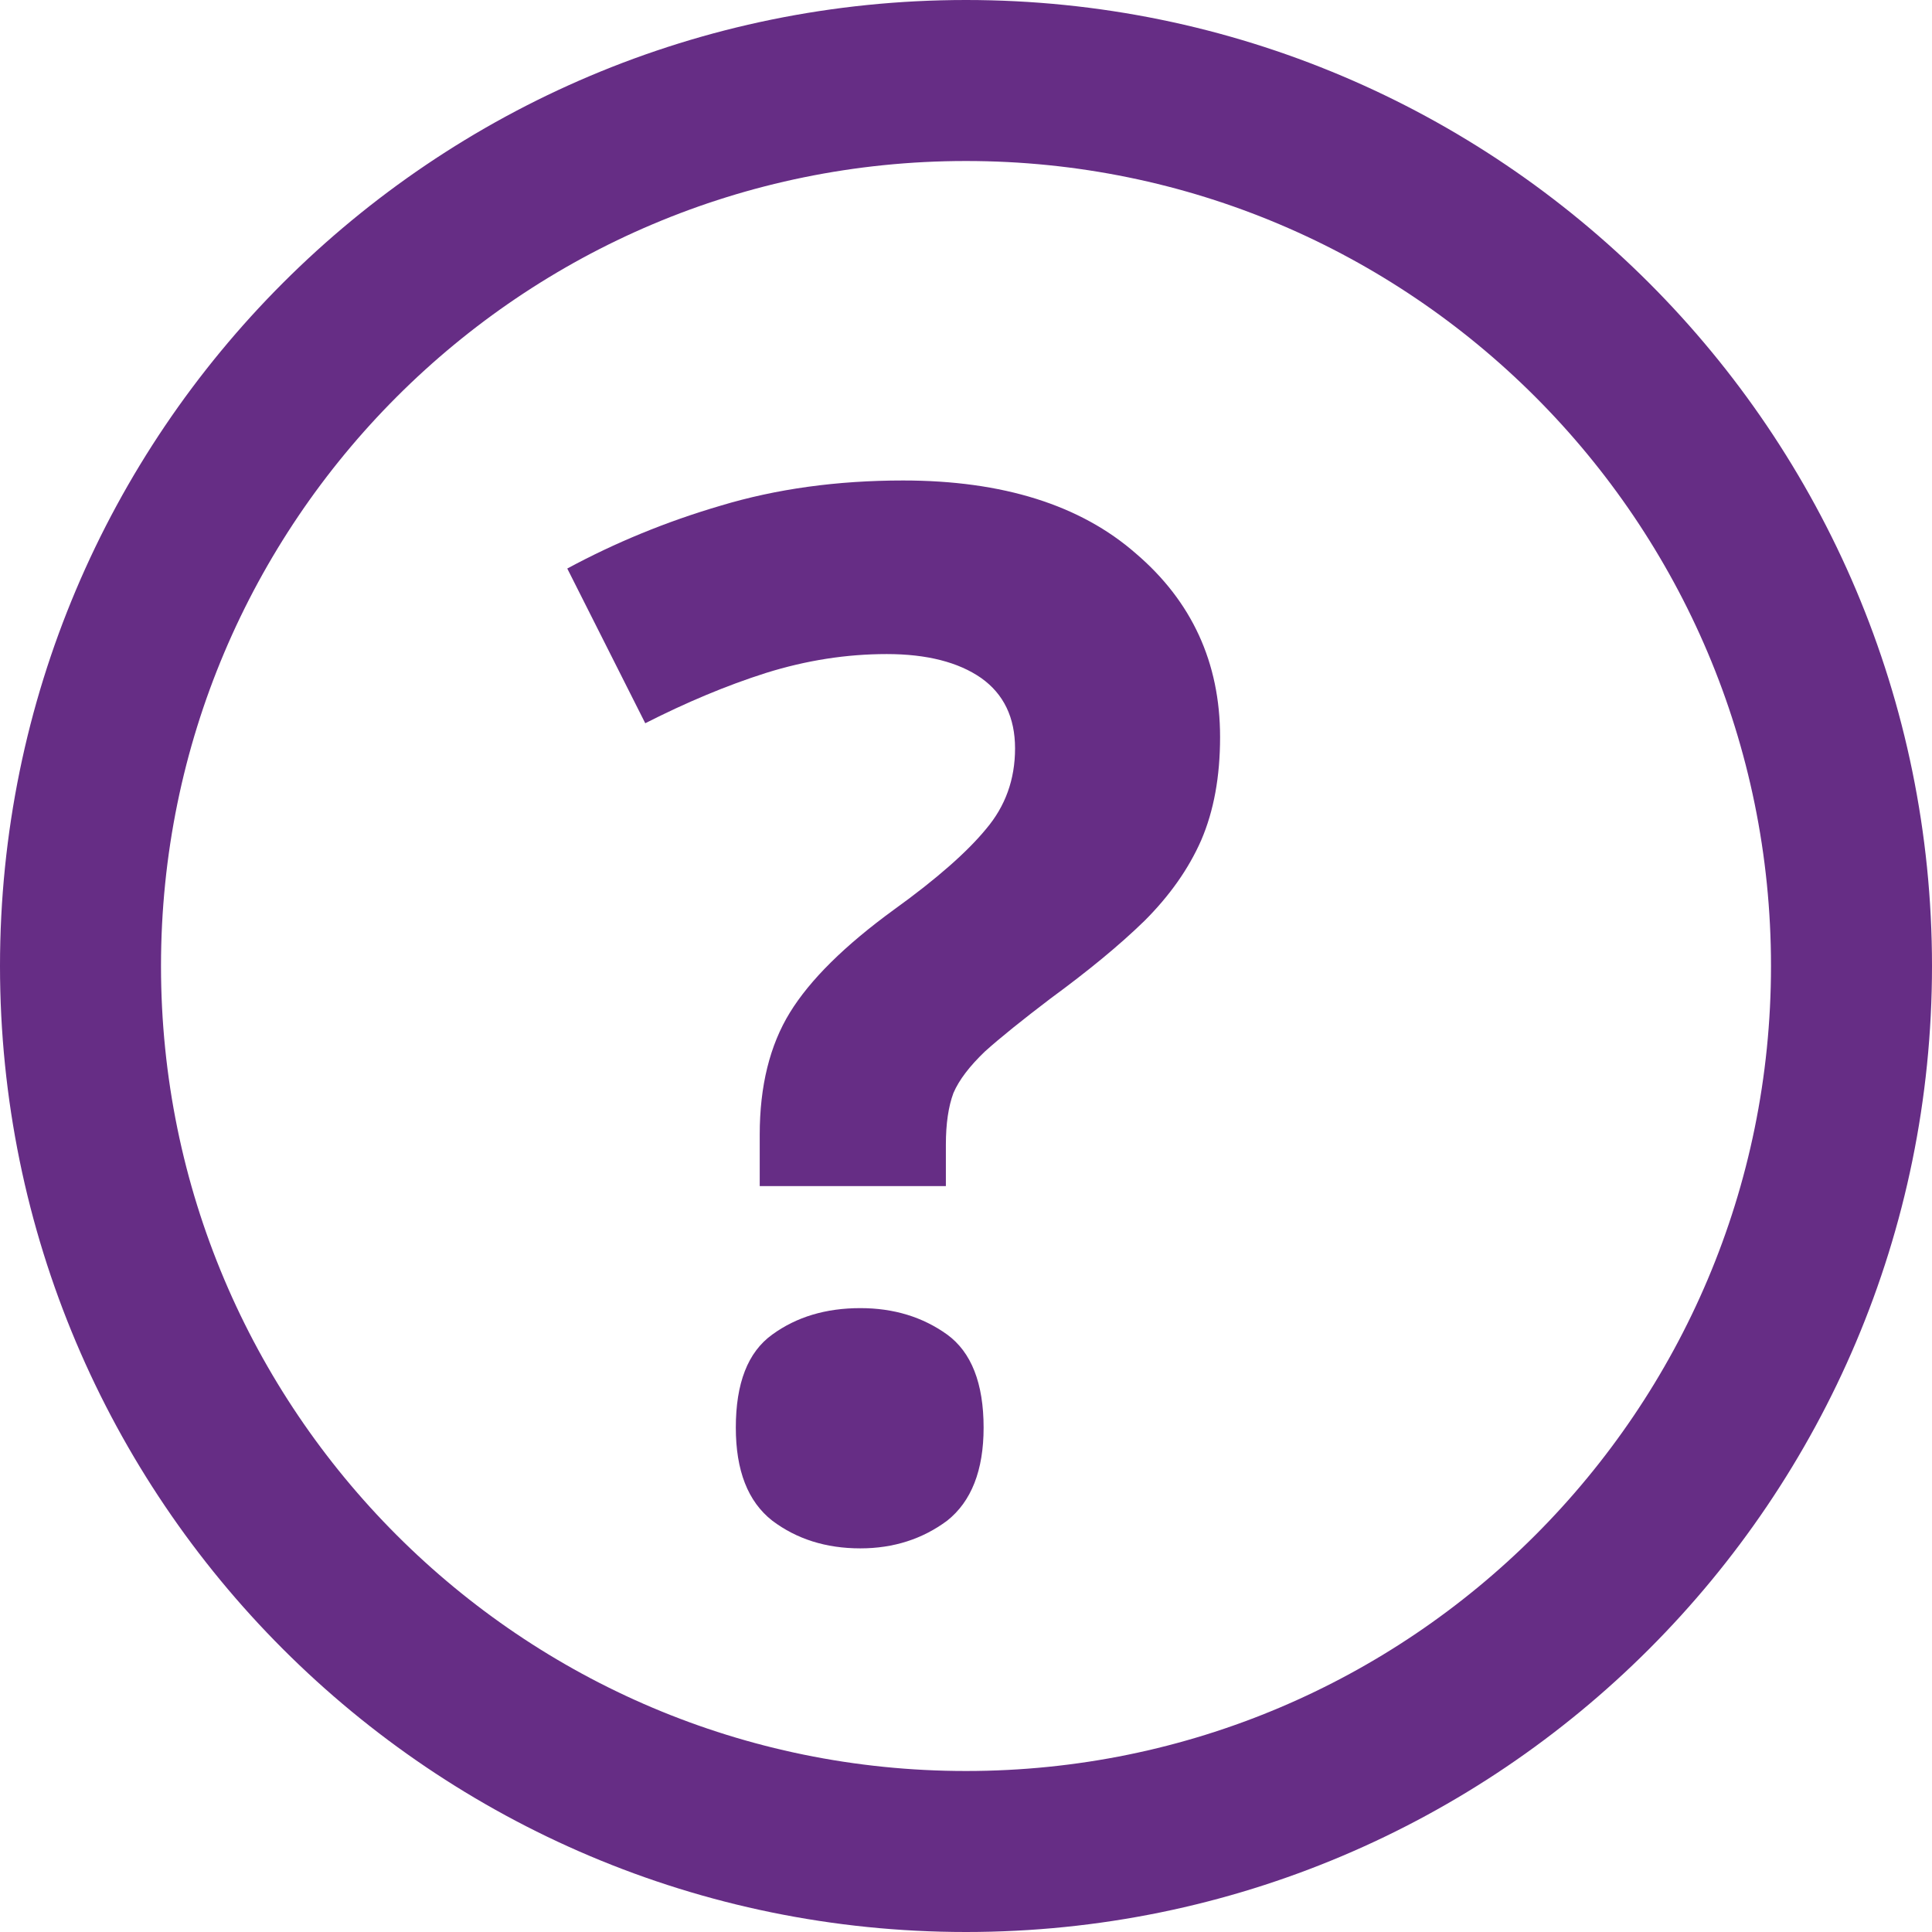
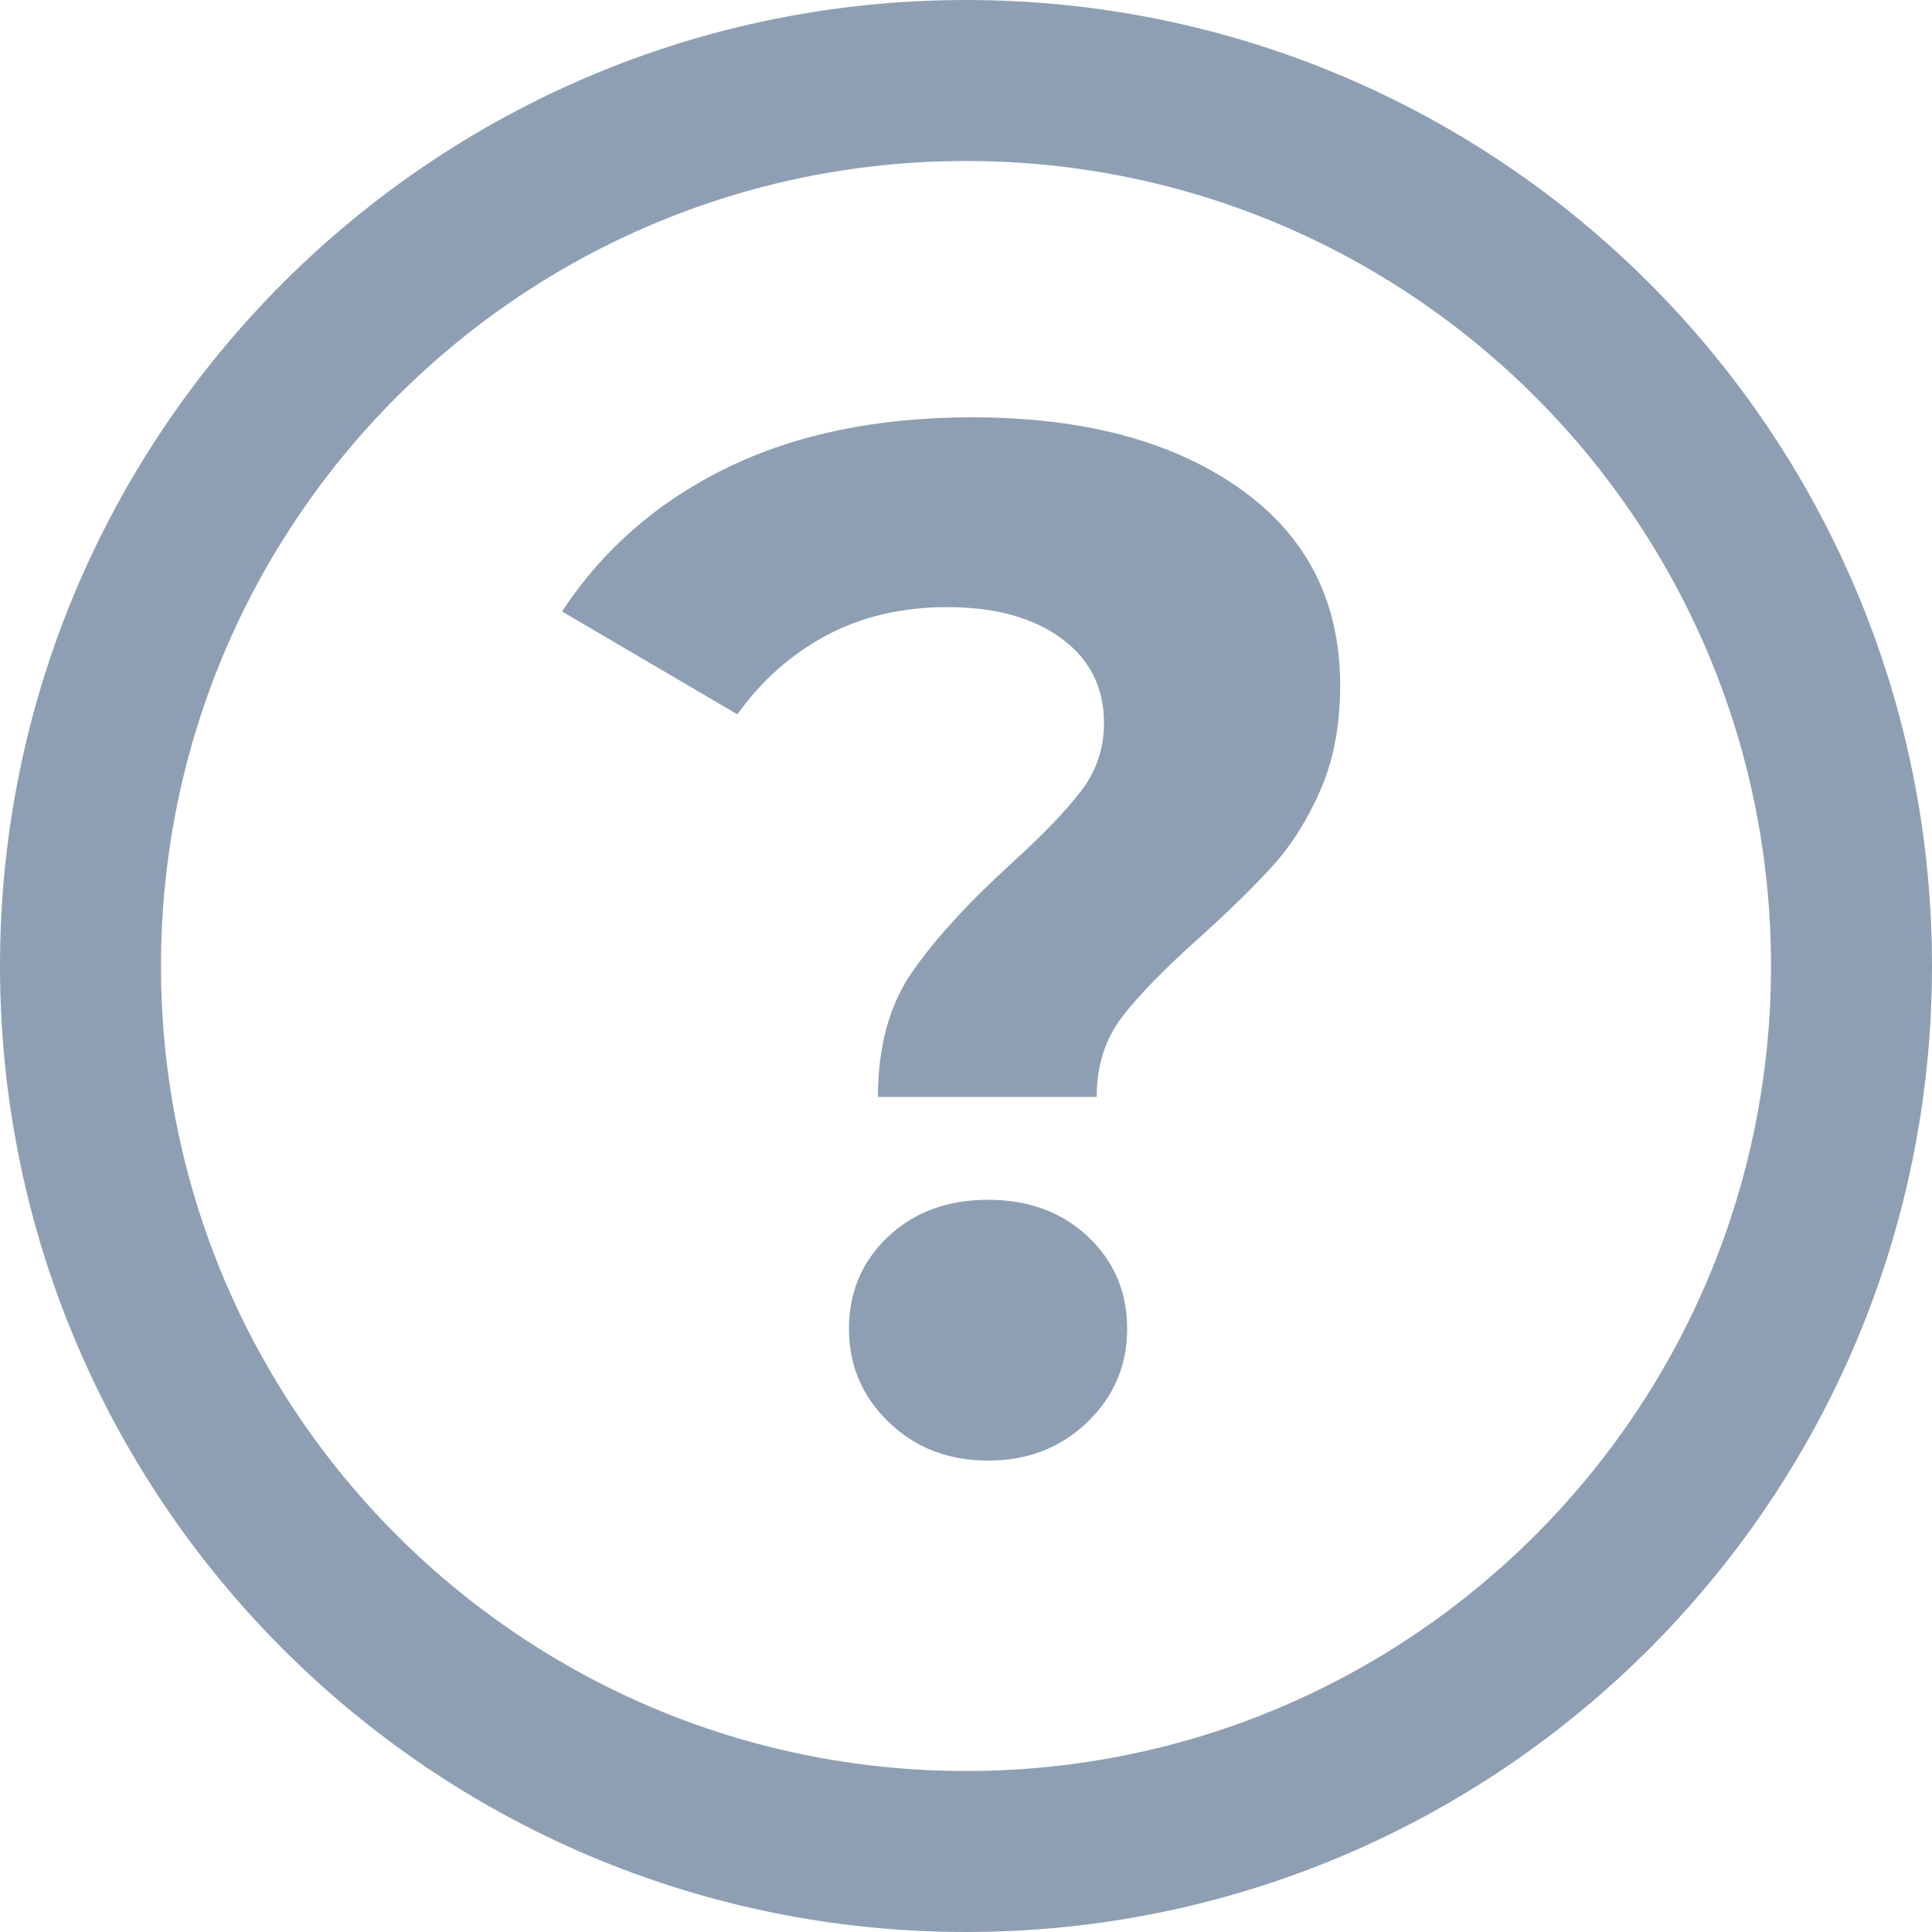
<svg xmlns="http://www.w3.org/2000/svg" width="24px" height="24px" viewBox="0 0 24 24" version="1.1">
  <g id="Page-1" stroke="none" stroke-width="1" fill="none" fill-rule="evenodd">
-     <g id="QGIS-icons" transform="translate(-1176, -345)">
+     <g id="QGIS-icons-Copy" transform="translate(-1176, -345)">
      <g id="icon_help_24x24" transform="translate(1176, 345)">
-         <text id="?-copy" font-family="Montserrat-Bold, Montserrat" font-size="18" font-weight="bold" fill="#662D85">
-           <tspan x="7" y="19">?</tspan>
-         </text>
-         <circle id="Oval-Copy" stroke="#662D85" stroke-width="2" cx="12" cy="12" r="11" />
+         <path d="M10.906,13.626 C10.906,13.002 11.047,12.486 11.329,12.078 C11.611,11.67 12.022,11.22 12.562,10.728 C12.958,10.368 13.249,10.065 13.435,9.819 C13.621,9.573 13.714,9.294 13.714,8.982 C13.714,8.538 13.537,8.187 13.183,7.929 C12.829,7.671 12.358,7.542 11.77,7.542 C11.206,7.542 10.705,7.659 10.267,7.893 C9.829,8.127 9.46,8.454 9.16,8.874 L6.982,7.596 C7.486,6.828 8.167,6.234 9.025,5.814 C9.883,5.394 10.9,5.184 12.076,5.184 C13.456,5.184 14.563,5.478 15.397,6.066 C16.231,6.654 16.648,7.47 16.648,8.514 C16.648,9.006 16.567,9.438 16.405,9.81 C16.243,10.182 16.045,10.497 15.811,10.755 C15.577,11.013 15.274,11.31 14.902,11.646 C14.458,12.042 14.134,12.375 13.93,12.645 C13.726,12.915 13.624,13.242 13.624,13.626 L10.906,13.626 Z M12.274,18.144 C11.782,18.144 11.371,17.985 11.041,17.667 C10.711,17.349 10.546,16.962 10.546,16.506 C10.546,16.05 10.708,15.669 11.032,15.363 C11.356,15.057 11.77,14.904 12.274,14.904 C12.778,14.904 13.192,15.057 13.516,15.363 C13.84,15.669 14.002,16.05 14.002,16.506 C14.002,16.962 13.837,17.349 13.507,17.667 C13.177,17.985 12.766,18.144 12.274,18.144 Z" id="?" fill="#8F9FB3" fill-rule="nonzero" />
+         <circle id="Oval-Copy" stroke="#8F9FB3" stroke-width="2" cx="12" cy="12" r="11" />
      </g>
    </g>
  </g>
</svg>
